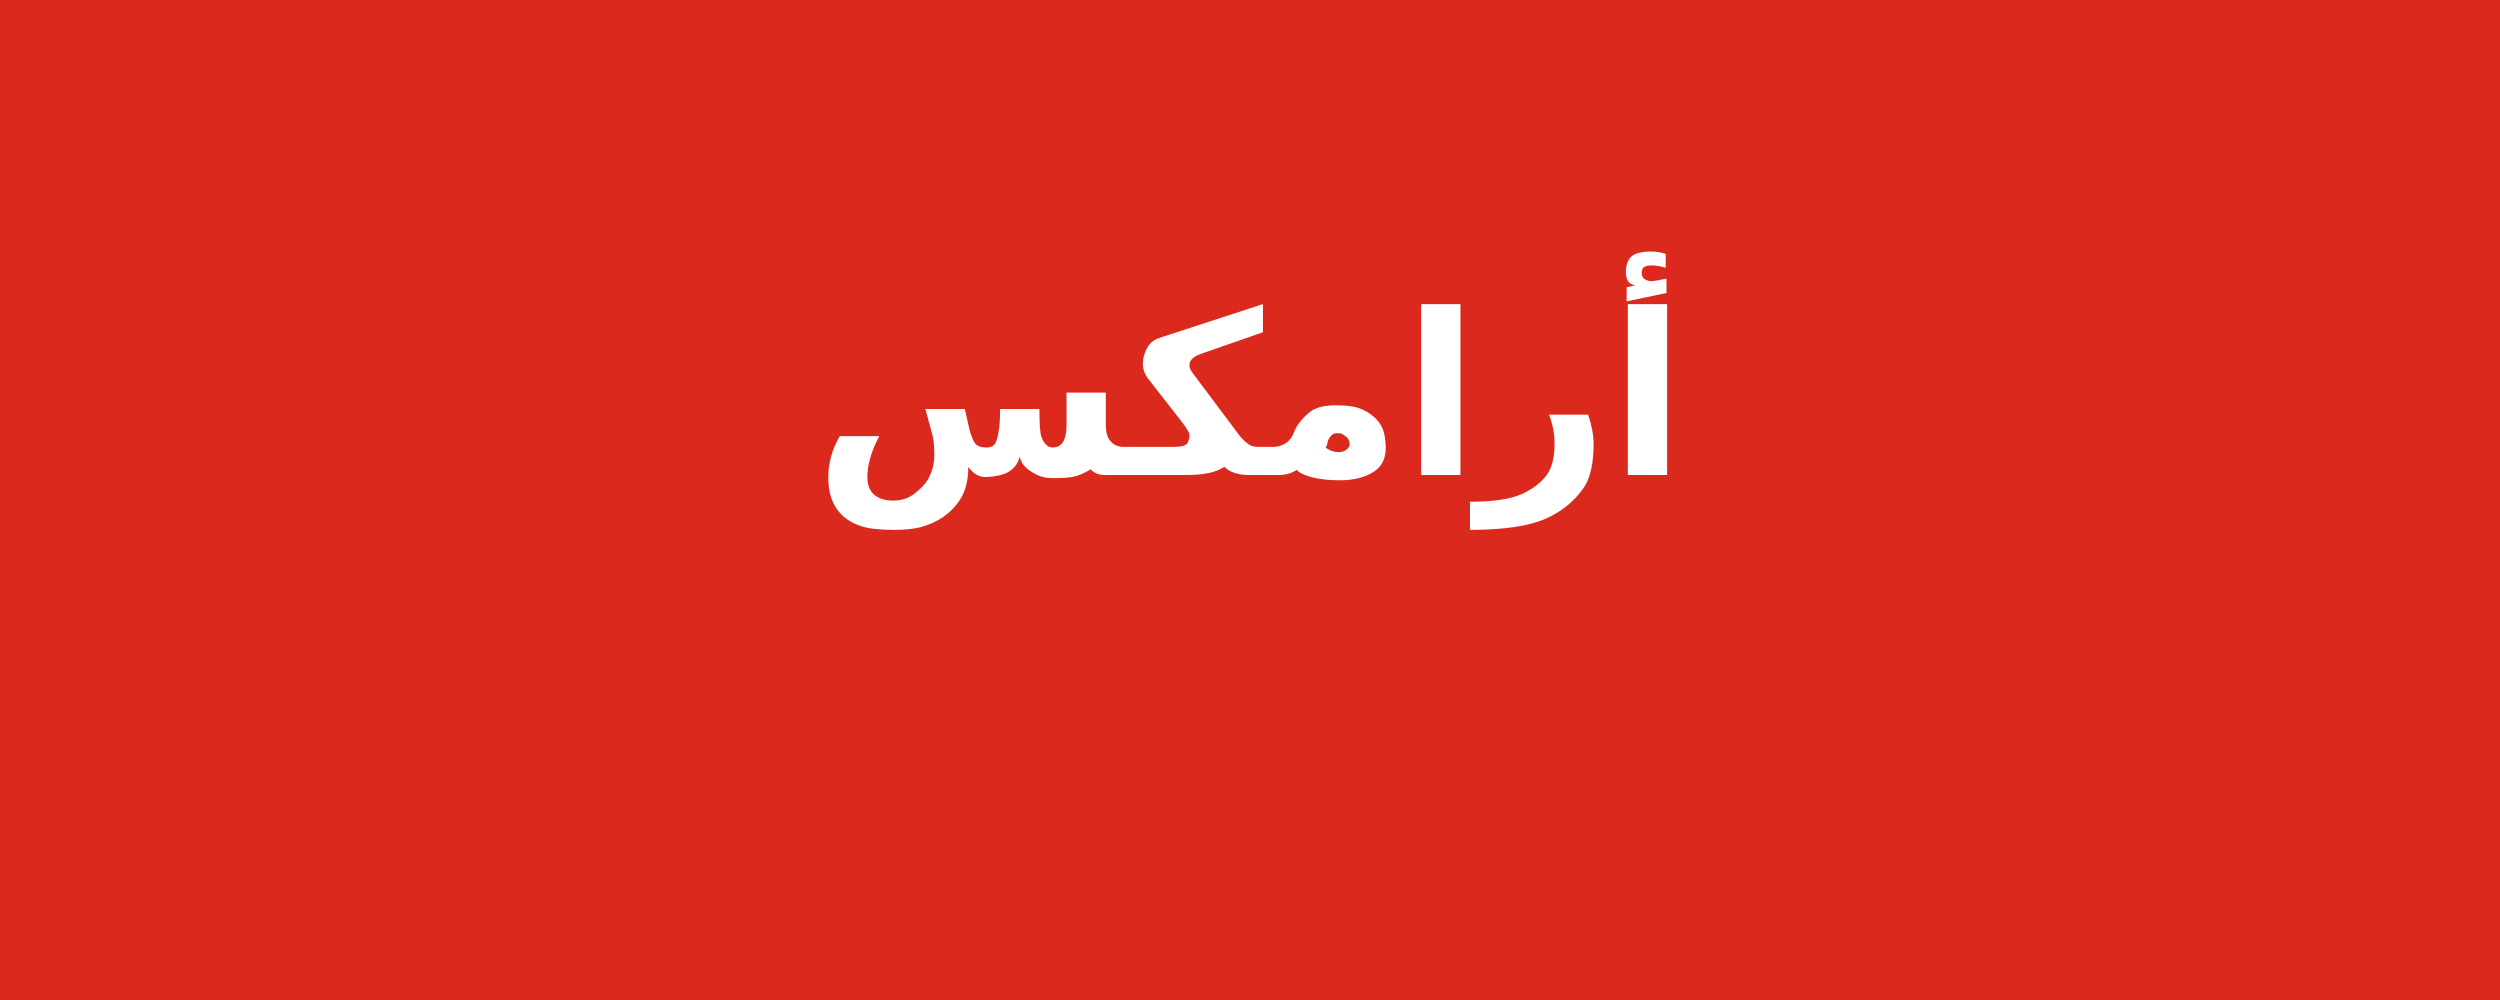
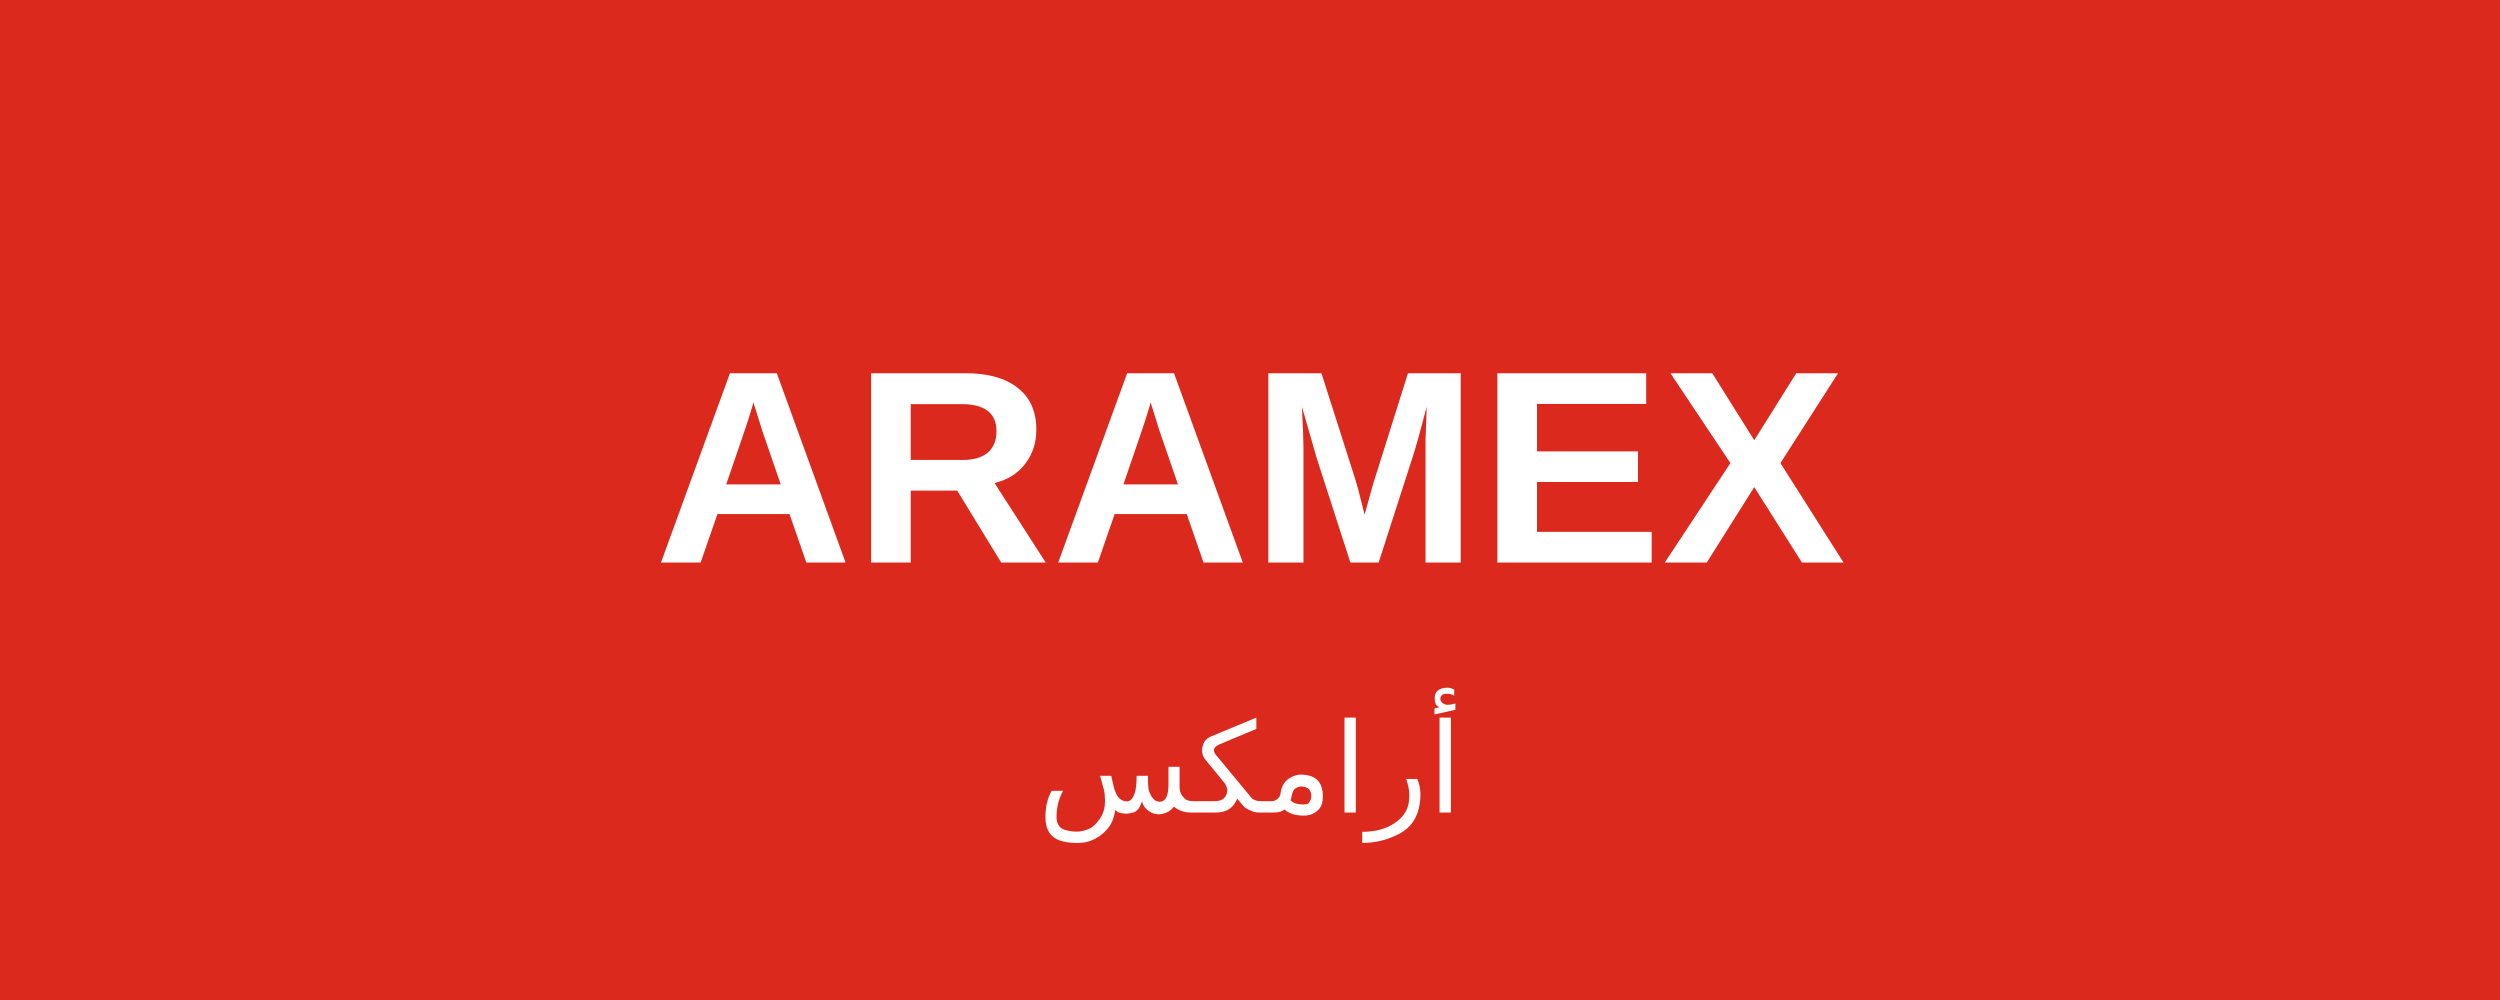
<svg xmlns="http://www.w3.org/2000/svg" viewBox="0 0 200 80">
-   <defs>
-     <linearGradient id="bg" x1="0%" y1="0%" x2="100%" y2="0%">
-       <stop offset="0%" style="stop-color:#DC291E" />
-       <stop offset="100%" style="stop-color:#DC291E" />
-     </linearGradient>
-   </defs>
  <rect width="200" height="80" fill="#DC291E" />
-   <text x="100" y="38" font-family="Arial, sans-serif" font-size="18" font-weight="bold" fill="#FFFFFF" text-anchor="middle">أرامكس</text>
+   <text x="100" y="45" font-family="Arial" font-size="22" font-weight="bold" fill="#FFFFFF" text-anchor="middle">ARAMEX</text>
+   <text x="100" y="65" font-family="Arial" font-size="10" fill="#FFFFFF" text-anchor="middle">أرامكس</text>
</svg>
